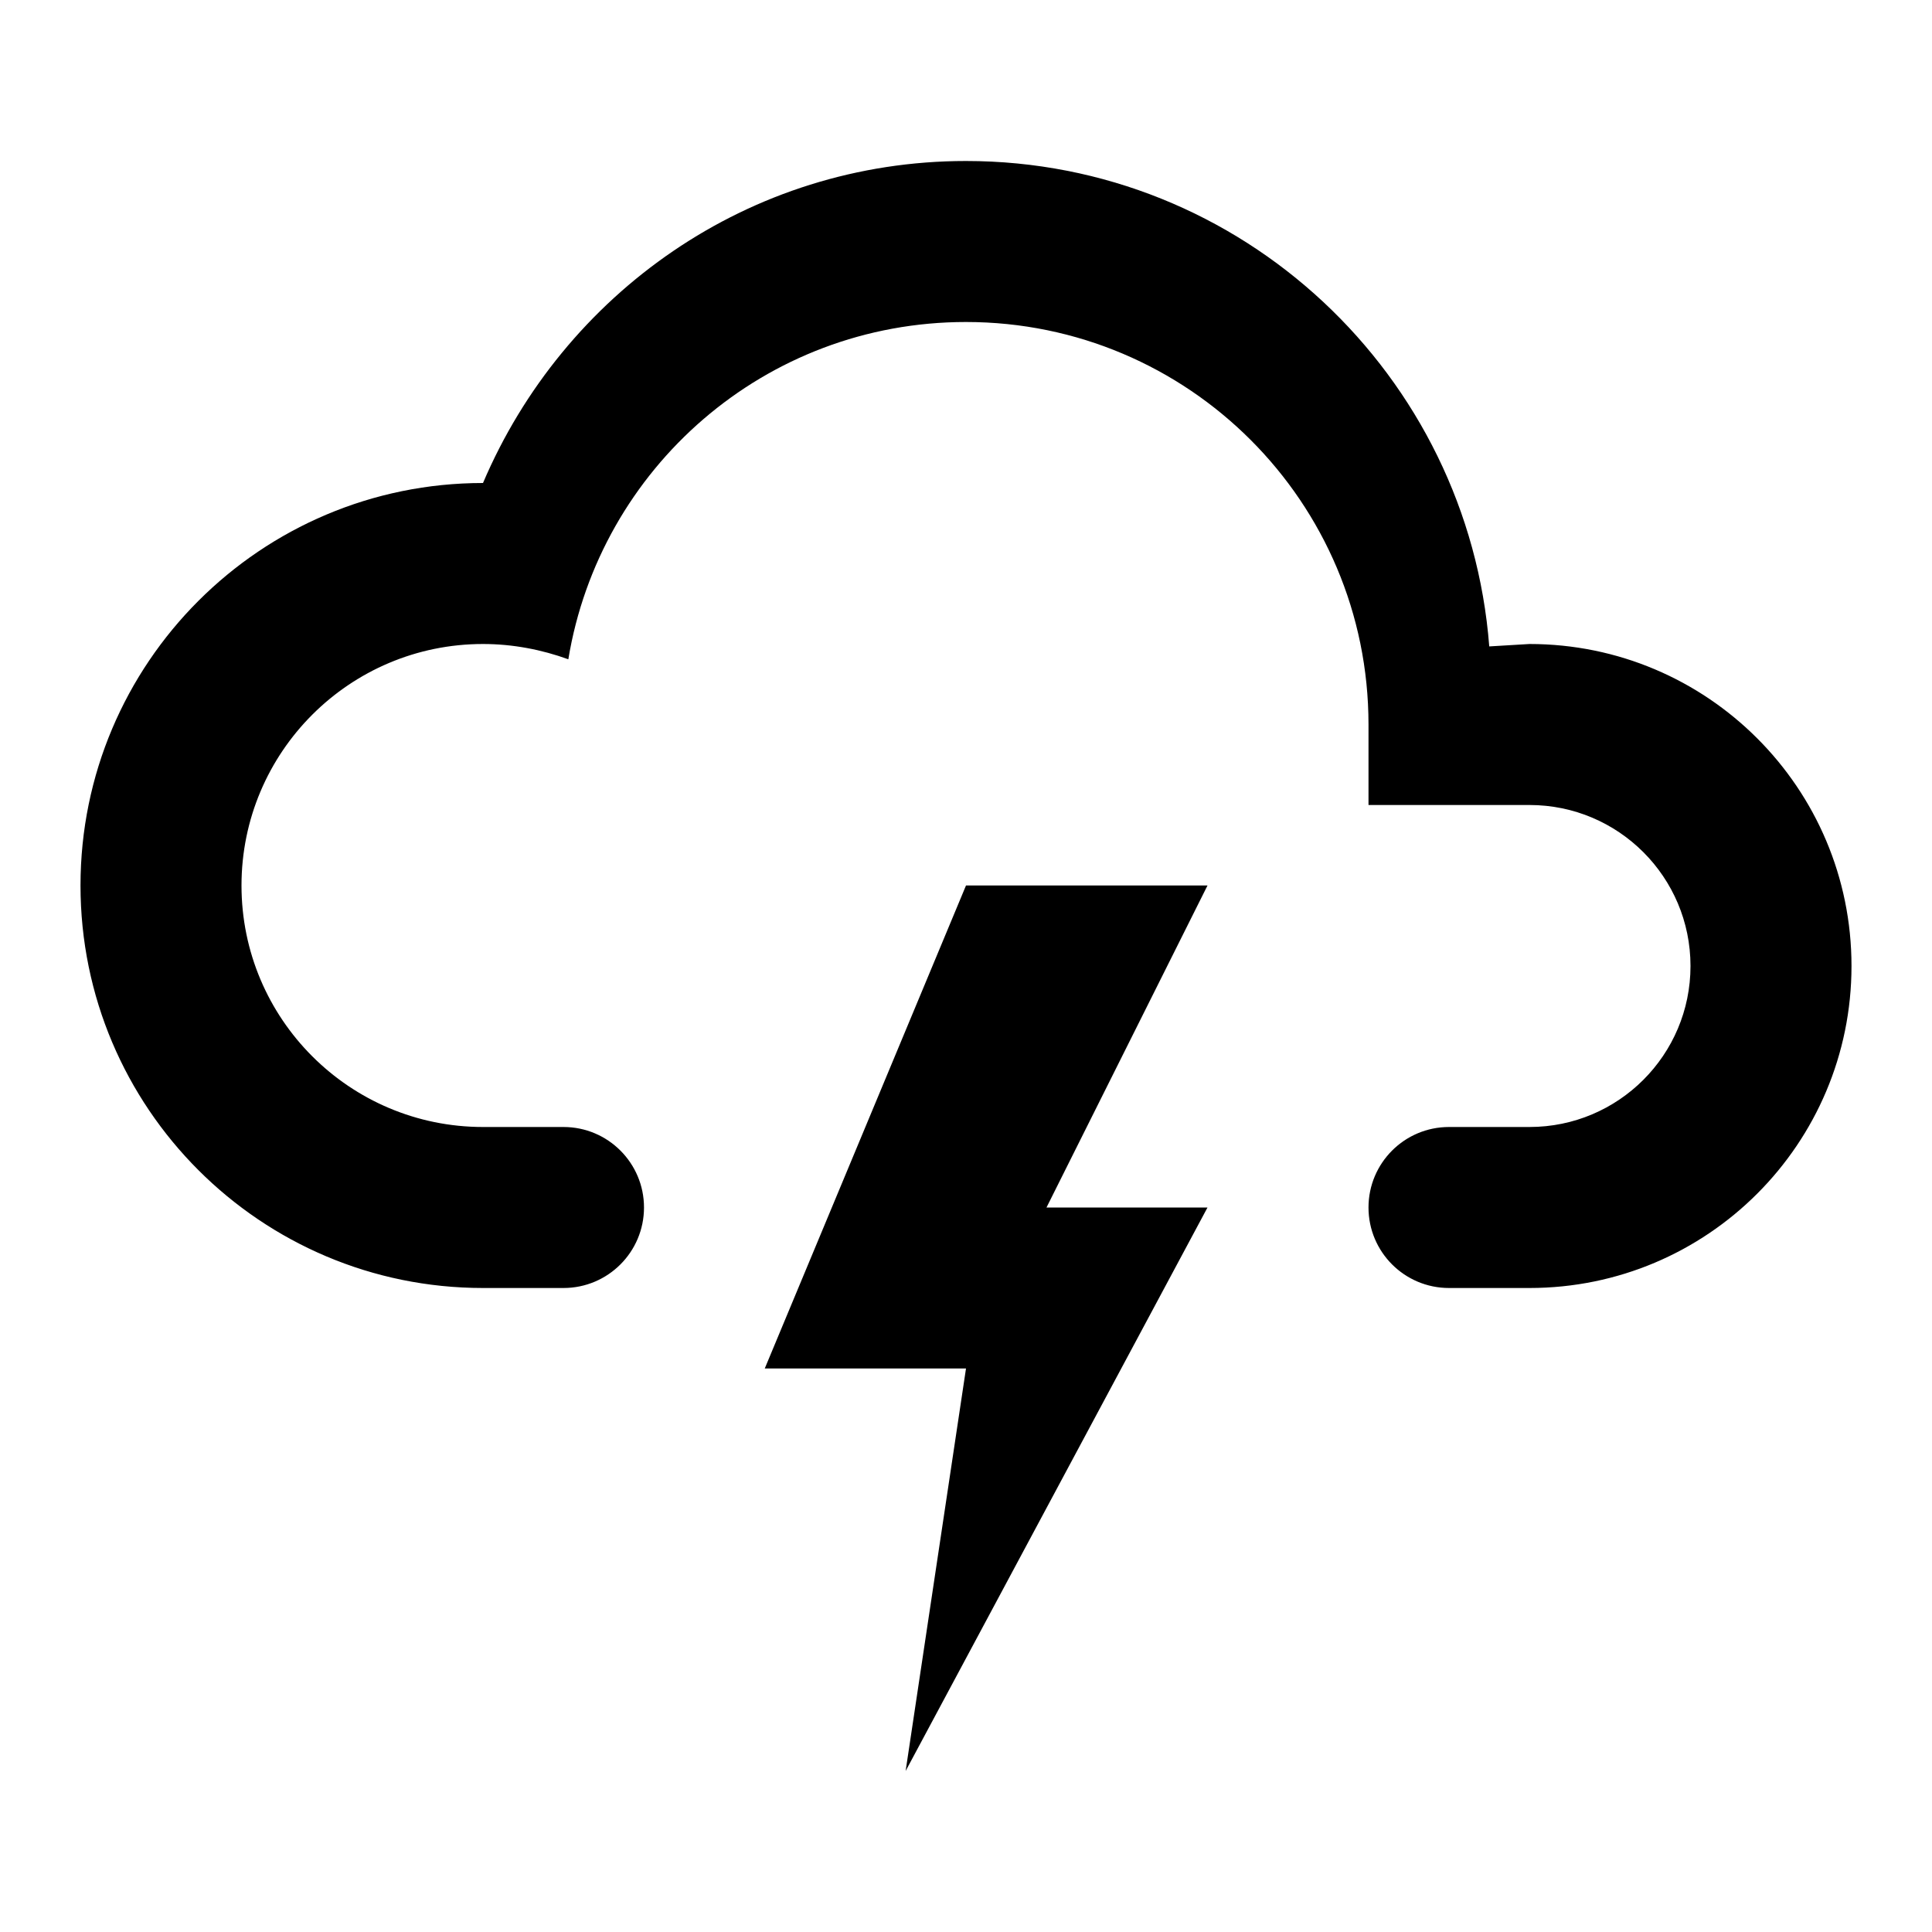
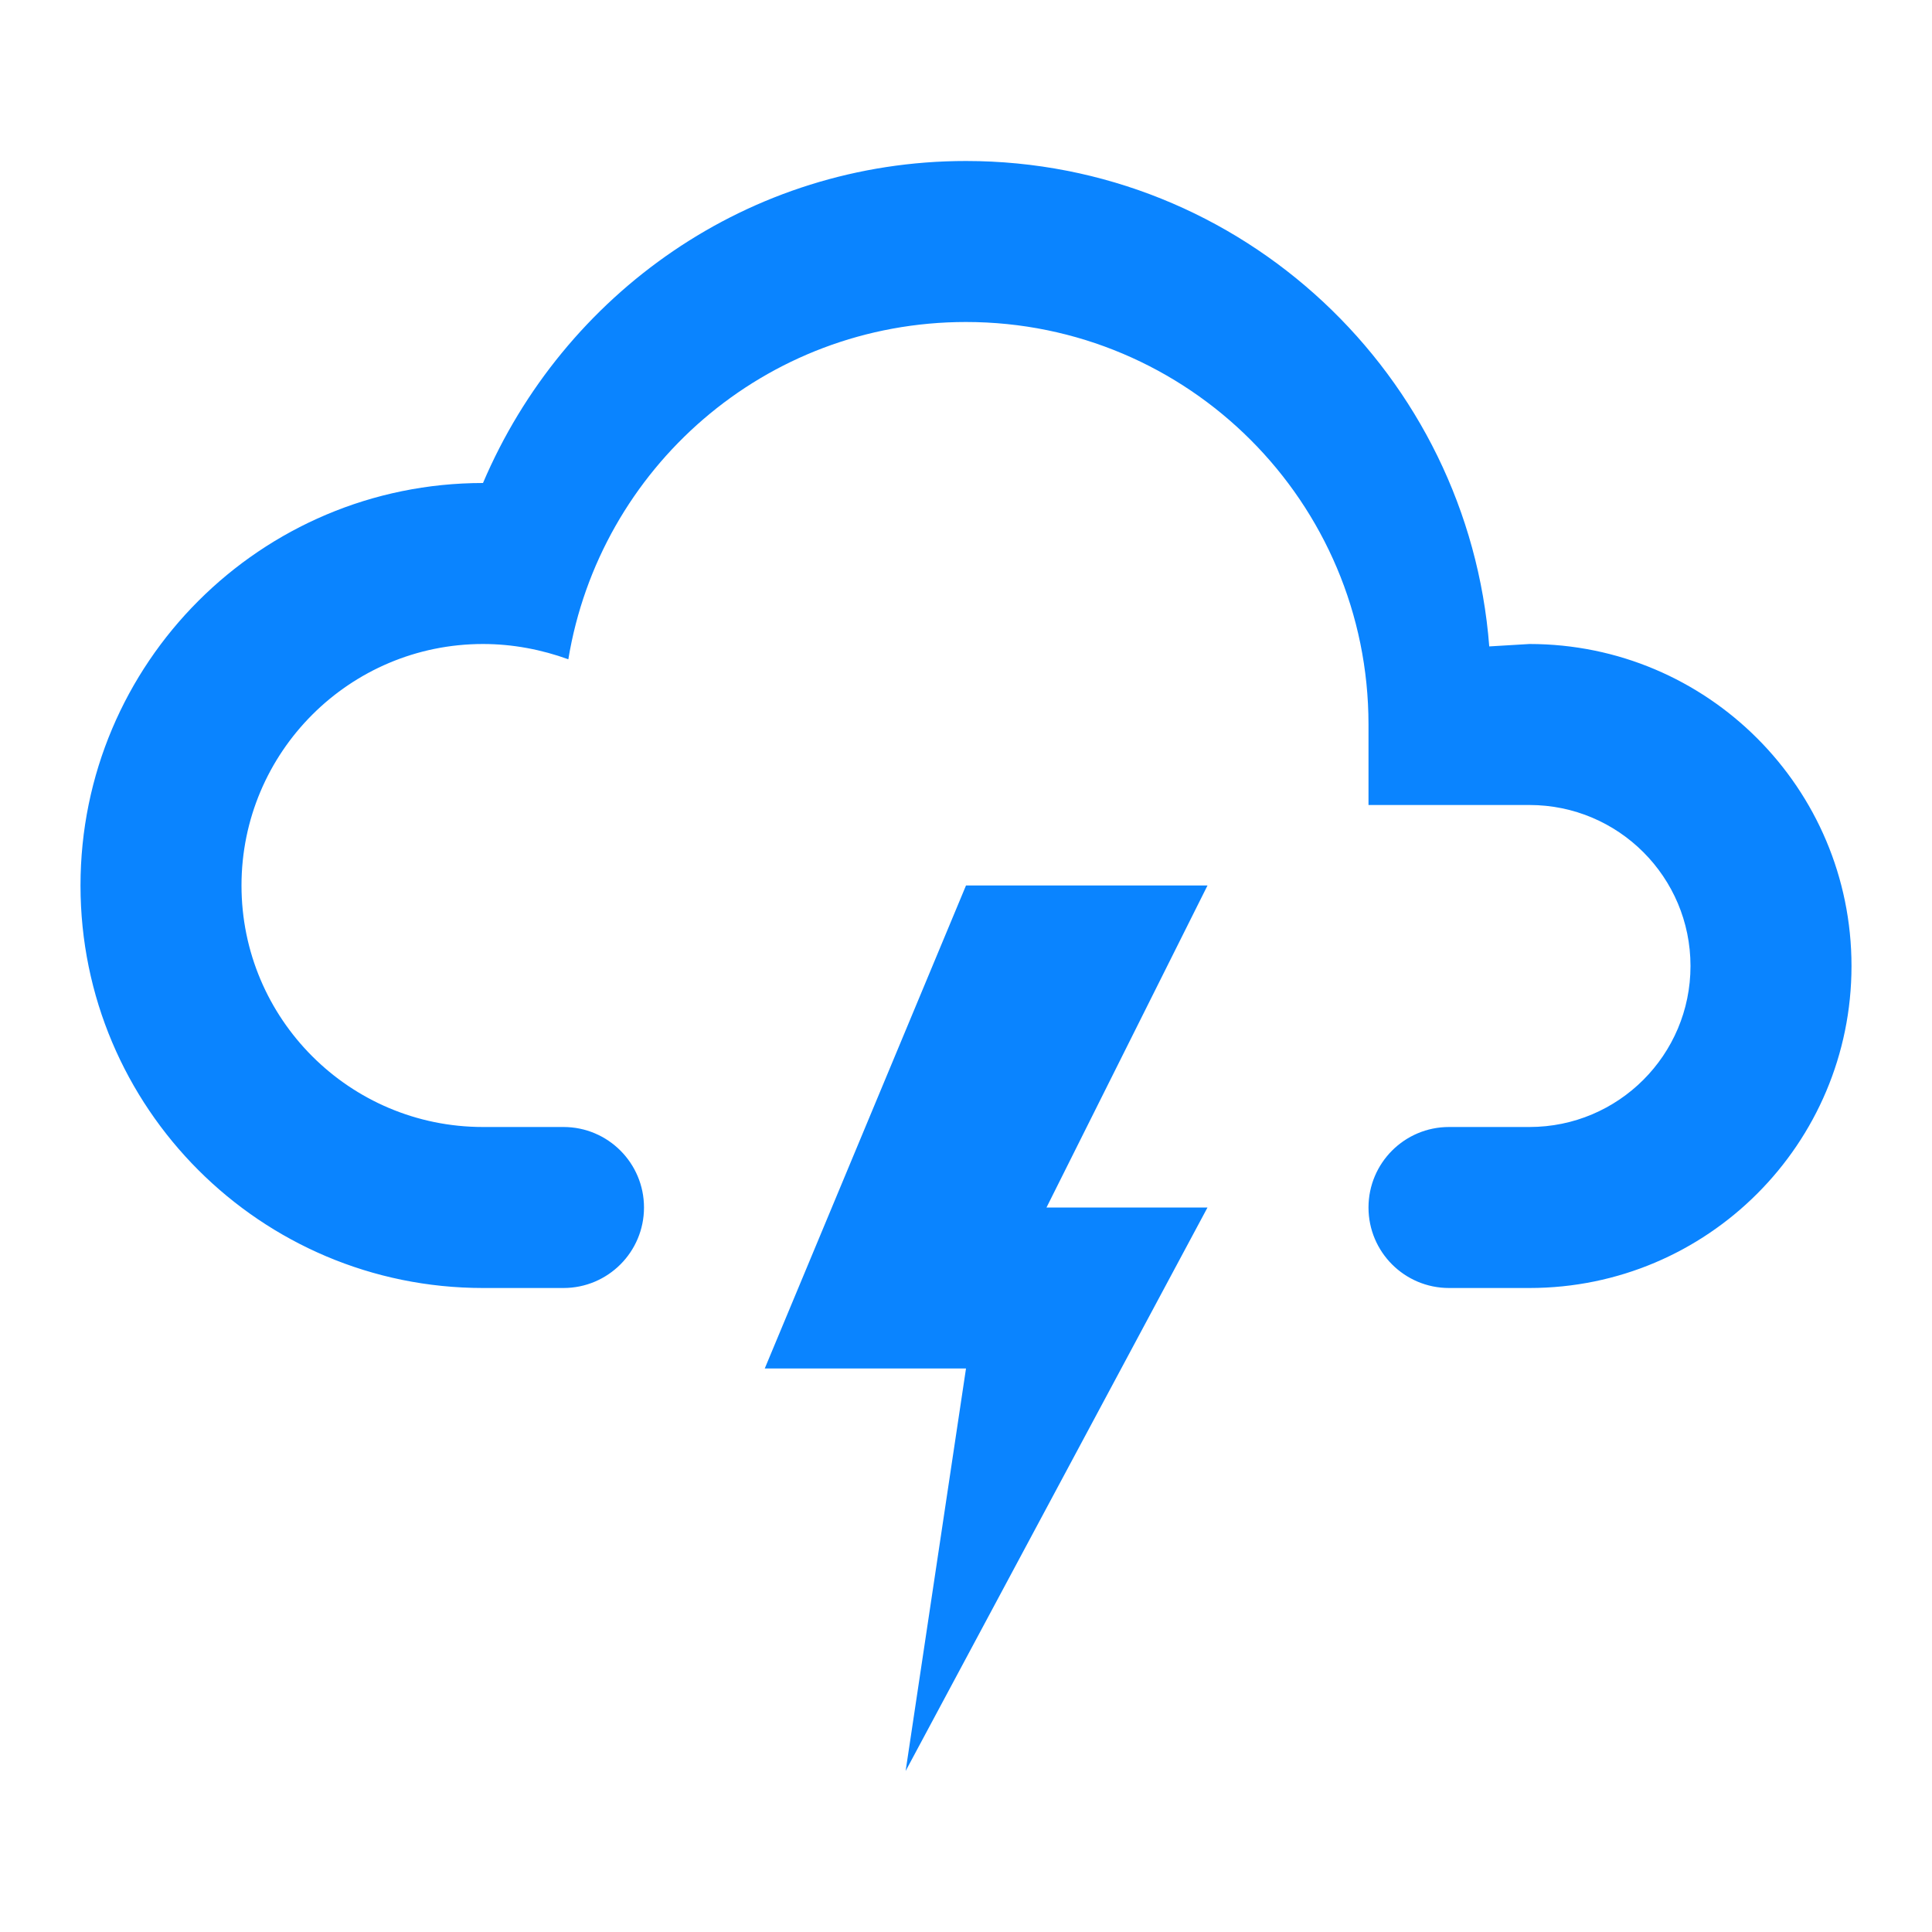
<svg xmlns="http://www.w3.org/2000/svg" version="1.1" width="24" height="24" viewBox="0 0 24 24">
-   <path d="M6,16A5,5 0 0,1 1,11A5,5 0 0,1 6,6C7,3.65 9.3,2 12,2C15.43,2 18.24,4.66 18.5,8.03L19,8A4,4 0 0,1 23,12A4,4 0 0,1 19,16H18A1,1 0 0,1 17,15A1,1 0 0,1 18,14H19A2,2 0 0,0 21,12A2,2 0 0,0 19,10H17V9A5,5 0 0,0 12,4C9.5,4 7.45,5.82 7.06,8.19C6.73,8.07 6.37,8 6,8A3,3 0 0,0 3,11A3,3 0 0,0 6,14H7A1,1 0 0,1 8,15A1,1 0 0,1 7,16H6M12,11H15L13,15H15L11.25,22L12,17H9.5L12,11Z" />
+   <path d="M6,16A5,5 0 0,1 1,11A5,5 0 0,1 6,6C7,3.65 9.3,2 12,2C15.43,2 18.24,4.66 18.5,8.03L19,8A4,4 0 0,1 23,12A4,4 0 0,1 19,16H18A1,1 0 0,1 17,15A1,1 0 0,1 18,14H19A2,2 0 0,0 21,12A2,2 0 0,0 19,10H17V9A5,5 0 0,0 12,4C9.5,4 7.45,5.82 7.06,8.19C6.73,8.07 6.37,8 6,8A3,3 0 0,0 3,11A3,3 0 0,0 6,14H7A1,1 0 0,1 8,15A1,1 0 0,1 7,16H6M12,11H15L13,15H15L11.25,22L12,17H9.5L12,11Z" fill="#0A84FF" />
</svg>
